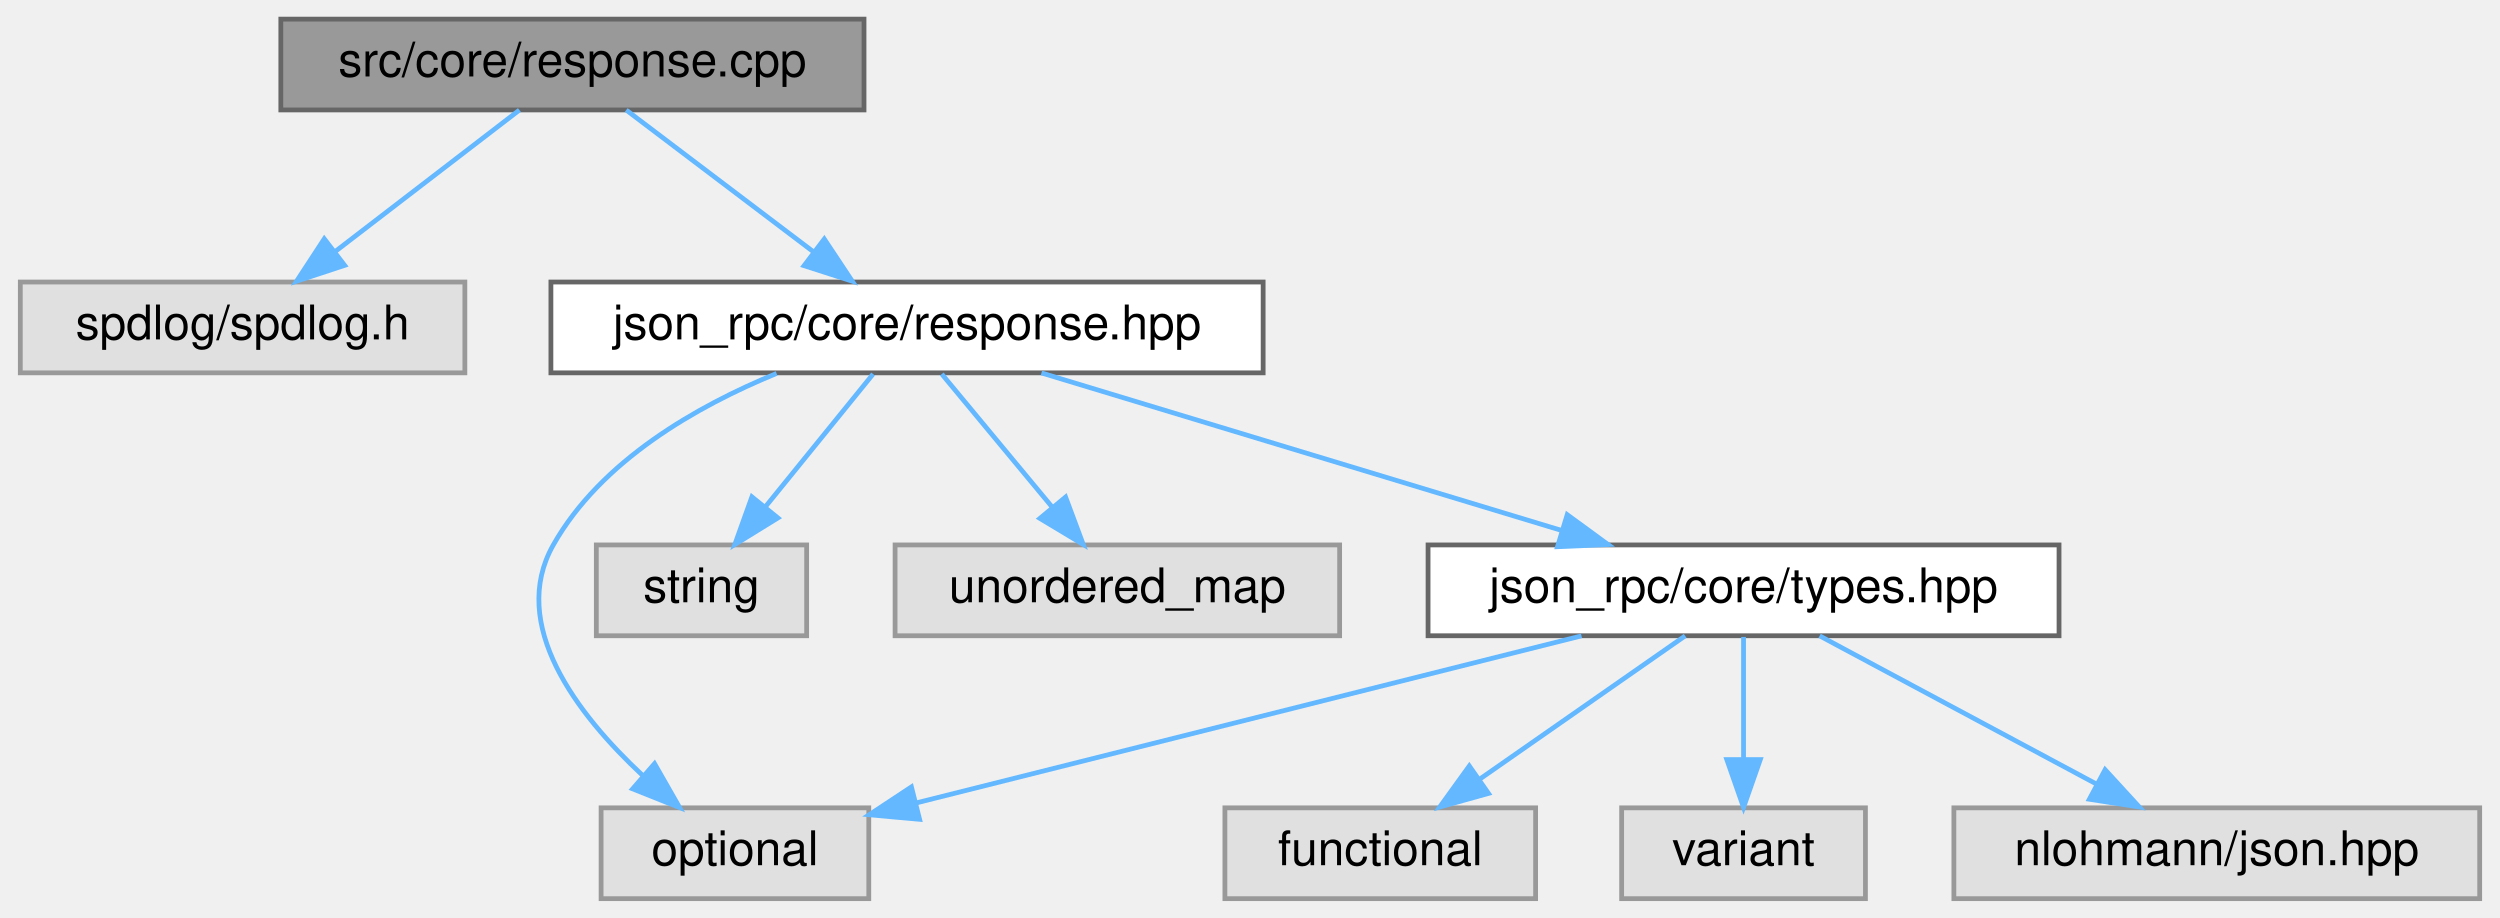
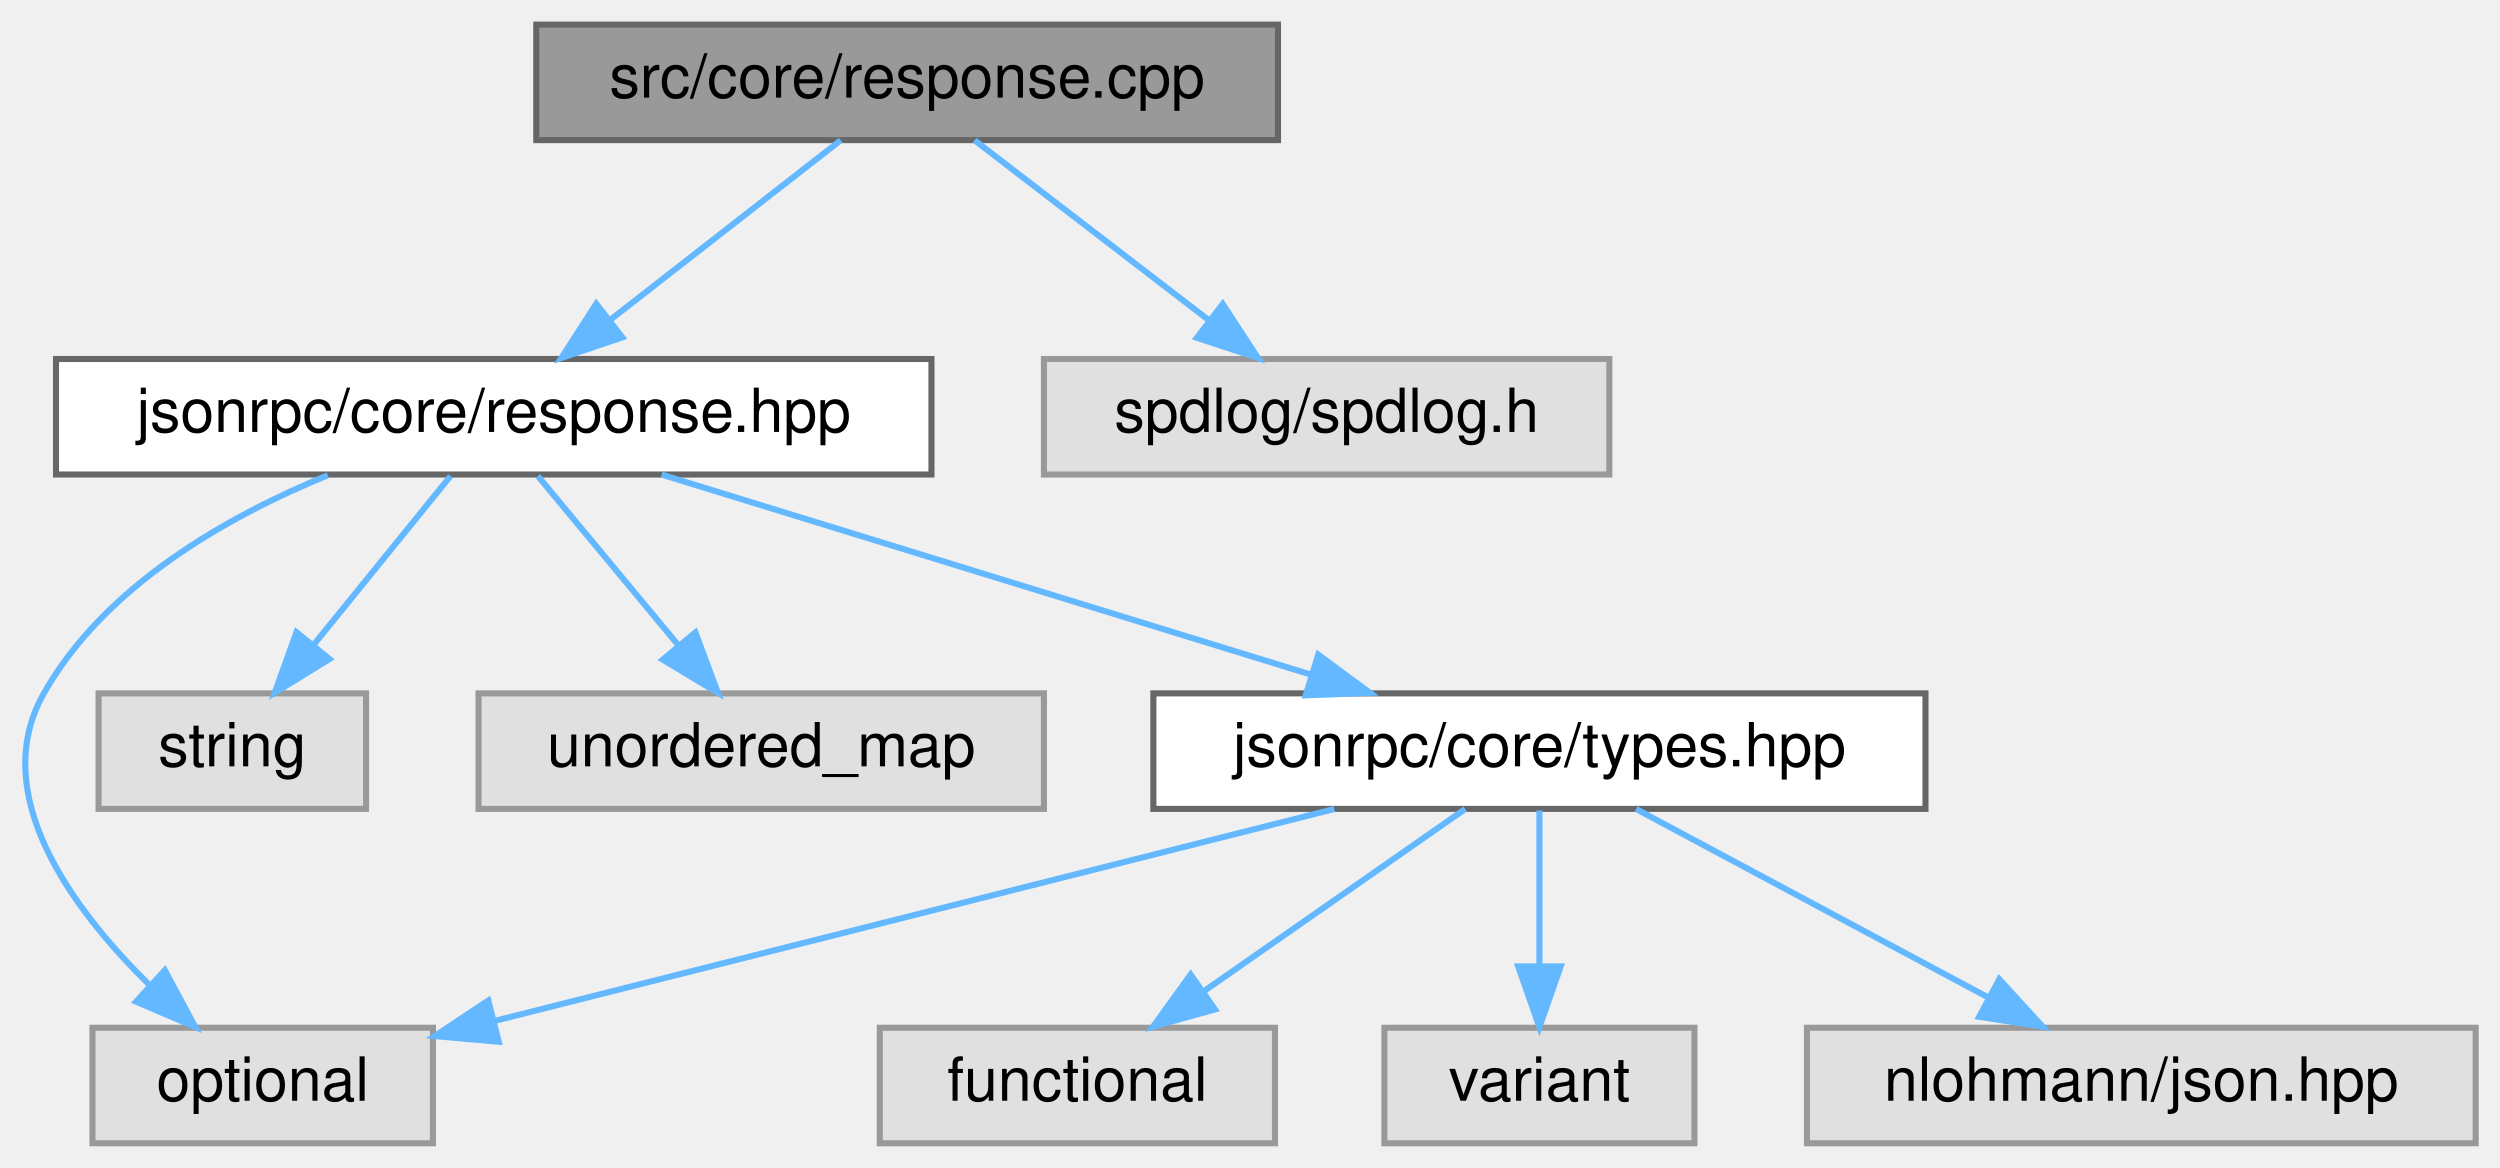
- <svg xmlns="http://www.w3.org/2000/svg" xmlns:xlink="http://www.w3.org/1999/xlink" width="523pt" height="192pt" viewBox="0.00 0.00 522.50 192.00">
+ <svg xmlns="http://www.w3.org/2000/svg" xmlns:xlink="http://www.w3.org/1999/xlink" width="411pt" height="192pt" viewBox="0.00 0.00 411.21 192.00">
  <g id="graph0" class="graph" transform="scale(1 1) rotate(0) translate(4 188)">
    <g id="Node000001" class="node">
      <g id="a_Node000001">
        <a xlink:title=" ">
-           <polygon fill="#999999" stroke="#666666" points="176.5,-184 54.5,-184 54.5,-165 176.5,-165 176.5,-184" />
-           <text text-anchor="middle" x="115.5" y="-172" font-family="Helvetica,sans-Serif" font-size="10.00">src/core/response.cpp</text>
+           <polygon fill="#999999" stroke="#666666" points="206.21,-184 84.21,-184 84.21,-165 206.21,-165 206.21,-184" />
+           <text text-anchor="middle" x="145.21" y="-172" font-family="Helvetica,sans-Serif" font-size="10.00">src/core/response.cpp</text>
        </a>
      </g>
    </g>
    <g id="Node000002" class="node">
      <g id="a_Node000002">
-         <a xlink:title=" ">
-           <polygon fill="#e0e0e0" stroke="#999999" points="93,-129 0,-129 0,-110 93,-110 93,-129" />
-           <text text-anchor="middle" x="46.5" y="-117" font-family="Helvetica,sans-Serif" font-size="10.00">spdlog/spdlog.h</text>
+         <a xlink:href="response_8hpp.html" target="_top" xlink:title=" ">
+           <polygon fill="white" stroke="#666666" points="149.21,-129 5.21,-129 5.21,-110 149.21,-110 149.21,-129" />
+           <text text-anchor="middle" x="77.21" y="-117" font-family="Helvetica,sans-Serif" font-size="10.00">jsonrpc/core/response.hpp</text>
        </a>
      </g>
    </g>
    <g id="edge1_Node000001_Node000002" class="edge">
      <g id="a_edge1_Node000001_Node000002">
        <a xlink:title=" ">
-           <path fill="none" stroke="#63b8ff" d="M104.41,-164.98C94.01,-157 78.24,-144.88 65.78,-135.31" />
-           <polygon fill="#63b8ff" stroke="#63b8ff" points="67.85,-132.49 57.79,-129.17 63.59,-138.04 67.85,-132.49" />
+           <path fill="none" stroke="#63b8ff" d="M134.28,-164.98C124.13,-157.07 108.78,-145.11 96.56,-135.58" />
+           <polygon fill="#63b8ff" stroke="#63b8ff" points="98.37,-132.56 88.33,-129.17 94.07,-138.08 98.37,-132.56" />
+         </a>
+       </g>
+     </g>
+     <g id="Node000010" class="node">
+       <g id="a_Node000010">
+         <a xlink:title=" ">
+           <polygon fill="#e0e0e0" stroke="#999999" points="260.71,-129 167.71,-129 167.71,-110 260.71,-110 260.71,-129" />
+           <text text-anchor="middle" x="214.21" y="-117" font-family="Helvetica,sans-Serif" font-size="10.00">spdlog/spdlog.h</text>
+         </a>
+       </g>
+     </g>
+     <g id="edge10_Node000001_Node000010" class="edge">
+       <g id="a_edge10_Node000001_Node000010">
+         <a xlink:title=" ">
+           <path fill="none" stroke="#63b8ff" d="M156.29,-164.98C166.69,-157 182.47,-144.88 194.93,-135.31" />
+           <polygon fill="#63b8ff" stroke="#63b8ff" points="197.12,-138.04 202.92,-129.17 192.86,-132.49 197.12,-138.04" />
        </a>
      </g>
    </g>
    <g id="Node000003" class="node">
      <g id="a_Node000003">
-         <a xlink:href="response_8hpp.html" target="_top" xlink:title=" ">
-           <polygon fill="white" stroke="#666666" points="260,-129 111,-129 111,-110 260,-110 260,-129" />
-           <text text-anchor="middle" x="185.5" y="-117" font-family="Helvetica,sans-Serif" font-size="10.00">json_rpc/core/response.hpp</text>
+         <a xlink:title=" ">
+           <polygon fill="#e0e0e0" stroke="#999999" points="67.21,-19 11.21,-19 11.21,0 67.21,0 67.21,-19" />
+           <text text-anchor="middle" x="39.21" y="-7" font-family="Helvetica,sans-Serif" font-size="10.00">optional</text>
        </a>
      </g>
    </g>
-     <g id="edge2_Node000001_Node000003" class="edge">
-       <g id="a_edge2_Node000001_Node000003">
+     <g id="edge2_Node000002_Node000003" class="edge">
+       <g id="a_edge2_Node000002_Node000003">
        <a xlink:title=" ">
-           <path fill="none" stroke="#63b8ff" d="M126.75,-164.98C137.3,-157 153.3,-144.88 165.94,-135.31" />
-           <polygon fill="#63b8ff" stroke="#63b8ff" points="168.19,-138 174.05,-129.17 163.96,-132.42 168.19,-138" />
+           <path fill="none" stroke="#63b8ff" d="M49.92,-109.88C33.2,-103.03 13.17,-91.62 3.21,-74 -6.08,-57.59 7.59,-38.8 20.67,-25.95" />
+           <polygon fill="#63b8ff" stroke="#63b8ff" points="23.11,-28.46 28.12,-19.12 18.38,-23.29 23.11,-28.46" />
        </a>
      </g>
    </g>
    <g id="Node000004" class="node">
      <g id="a_Node000004">
        <a xlink:title=" ">
-           <polygon fill="#e0e0e0" stroke="#999999" points="177.5,-19 121.5,-19 121.5,0 177.5,0 177.5,-19" />
-           <text text-anchor="middle" x="149.5" y="-7" font-family="Helvetica,sans-Serif" font-size="10.00">optional</text>
+           <polygon fill="#e0e0e0" stroke="#999999" points="56.21,-74 12.21,-74 12.21,-55 56.21,-55 56.21,-74" />
+           <text text-anchor="middle" x="34.21" y="-62" font-family="Helvetica,sans-Serif" font-size="10.00">string</text>
        </a>
      </g>
    </g>
-     <g id="edge3_Node000003_Node000004" class="edge">
-       <g id="a_edge3_Node000003_Node000004">
+     <g id="edge3_Node000002_Node000004" class="edge">
+       <g id="a_edge3_Node000002_Node000004">
        <a xlink:title=" ">
-           <path fill="none" stroke="#63b8ff" d="M158.21,-109.88C141.5,-103.03 121.46,-91.62 111.5,-74 102.09,-57.36 116.46,-38.61 130.14,-25.83" />
-           <polygon fill="#63b8ff" stroke="#63b8ff" points="132.68,-28.25 137.93,-19.05 128.09,-22.97 132.68,-28.25" />
+           <path fill="none" stroke="#63b8ff" d="M70.11,-109.75C64.03,-102.26 55.12,-91.28 47.7,-82.13" />
+           <polygon fill="#63b8ff" stroke="#63b8ff" points="50.19,-79.65 41.18,-74.09 44.76,-84.06 50.19,-79.65" />
        </a>
      </g>
    </g>
    <g id="Node000005" class="node">
      <g id="a_Node000005">
        <a xlink:title=" ">
-           <polygon fill="#e0e0e0" stroke="#999999" points="164.5,-74 120.5,-74 120.5,-55 164.5,-55 164.5,-74" />
-           <text text-anchor="middle" x="142.5" y="-62" font-family="Helvetica,sans-Serif" font-size="10.00">string</text>
+           <polygon fill="#e0e0e0" stroke="#999999" points="167.71,-74 74.71,-74 74.71,-55 167.71,-55 167.71,-74" />
+           <text text-anchor="middle" x="121.21" y="-62" font-family="Helvetica,sans-Serif" font-size="10.00">unordered_map</text>
        </a>
      </g>
    </g>
-     <g id="edge4_Node000003_Node000005" class="edge">
-       <g id="a_edge4_Node000003_Node000005">
+     <g id="edge4_Node000002_Node000005" class="edge">
+       <g id="a_edge4_Node000002_Node000005">
        <a xlink:title=" ">
-           <path fill="none" stroke="#63b8ff" d="M178.4,-109.75C172.33,-102.26 163.41,-91.28 155.99,-82.13" />
-           <polygon fill="#63b8ff" stroke="#63b8ff" points="158.49,-79.65 149.47,-74.09 153.05,-84.06 158.49,-79.65" />
+           <path fill="none" stroke="#63b8ff" d="M84.47,-109.75C90.75,-102.18 99.99,-91.05 107.64,-81.84" />
+           <polygon fill="#63b8ff" stroke="#63b8ff" points="110.38,-84.02 114.08,-74.09 105,-79.55 110.38,-84.02" />
        </a>
      </g>
    </g>
    <g id="Node000006" class="node">
      <g id="a_Node000006">
-         <a xlink:title=" ">
-           <polygon fill="#e0e0e0" stroke="#999999" points="276,-74 183,-74 183,-55 276,-55 276,-74" />
-           <text text-anchor="middle" x="229.5" y="-62" font-family="Helvetica,sans-Serif" font-size="10.00">unordered_map</text>
+         <a xlink:href="types_8hpp.html" target="_top" xlink:title=" ">
+           <polygon fill="white" stroke="#666666" points="312.71,-74 185.71,-74 185.71,-55 312.71,-55 312.71,-74" />
+           <text text-anchor="middle" x="249.21" y="-62" font-family="Helvetica,sans-Serif" font-size="10.00">jsonrpc/core/types.hpp</text>
        </a>
      </g>
    </g>
-     <g id="edge5_Node000003_Node000006" class="edge">
-       <g id="a_edge5_Node000003_Node000006">
+     <g id="edge5_Node000002_Node000006" class="edge">
+       <g id="a_edge5_Node000002_Node000006">
        <a xlink:title=" ">
-           <path fill="none" stroke="#63b8ff" d="M192.77,-109.75C199.04,-102.18 208.29,-91.05 215.93,-81.84" />
-           <polygon fill="#63b8ff" stroke="#63b8ff" points="218.67,-84.02 222.37,-74.09 213.29,-79.55 218.67,-84.02" />
+           <path fill="none" stroke="#63b8ff" d="M104.84,-109.98C133.72,-101.09 179.22,-87.07 211.41,-77.15" />
+           <polygon fill="#63b8ff" stroke="#63b8ff" points="212.83,-80.37 221.36,-74.08 210.77,-73.68 212.83,-80.37" />
+         </a>
+       </g>
+     </g>
+     <g id="edge7_Node000006_Node000003" class="edge">
+       <g id="a_edge7_Node000006_Node000003">
+         <a xlink:title=" ">
+           <path fill="none" stroke="#63b8ff" d="M215.47,-54.98C177.71,-45.46 116.68,-30.05 77.25,-20.1" />
+           <polygon fill="#63b8ff" stroke="#63b8ff" points="78.03,-16.69 67.48,-17.63 76.32,-23.48 78.03,-16.69" />
        </a>
      </g>
    </g>
    <g id="Node000007" class="node">
      <g id="a_Node000007">
-         <a xlink:href="types_8hpp.html" target="_top" xlink:title=" ">
-           <polygon fill="white" stroke="#666666" points="426.5,-74 294.5,-74 294.5,-55 426.5,-55 426.5,-74" />
-           <text text-anchor="middle" x="360.5" y="-62" font-family="Helvetica,sans-Serif" font-size="10.00">json_rpc/core/types.hpp</text>
+         <a xlink:title=" ">
+           <polygon fill="#e0e0e0" stroke="#999999" points="205.71,-19 140.71,-19 140.71,0 205.71,0 205.71,-19" />
+           <text text-anchor="middle" x="173.21" y="-7" font-family="Helvetica,sans-Serif" font-size="10.00">functional</text>
        </a>
      </g>
    </g>
-     <g id="edge6_Node000003_Node000007" class="edge">
-       <g id="a_edge6_Node000003_Node000007">
+     <g id="edge6_Node000006_Node000007" class="edge">
+       <g id="a_edge6_Node000006_Node000007">
        <a xlink:title=" ">
-           <path fill="none" stroke="#63b8ff" d="M213.62,-109.98C243.12,-101.05 289.69,-86.94 322.47,-77.02" />
-           <polygon fill="#63b8ff" stroke="#63b8ff" points="323.61,-80.33 332.16,-74.08 321.58,-73.63 323.61,-80.33" />
-         </a>
-       </g>
-     </g>
-     <g id="edge8_Node000007_Node000004" class="edge">
-       <g id="a_edge8_Node000007_Node000004">
-         <a xlink:title=" ">
-           <path fill="none" stroke="#63b8ff" d="M326.6,-54.98C288.56,-45.43 226.99,-29.97 187.39,-20.02" />
-           <polygon fill="#63b8ff" stroke="#63b8ff" points="188.13,-16.59 177.58,-17.55 186.42,-23.38 188.13,-16.59" />
+           <path fill="none" stroke="#63b8ff" d="M237,-54.98C225.43,-46.92 207.83,-34.65 194.05,-25.03" />
+           <polygon fill="#63b8ff" stroke="#63b8ff" points="195.84,-22.02 185.64,-19.17 191.84,-27.76 195.84,-22.02" />
        </a>
      </g>
    </g>
    <g id="Node000008" class="node">
      <g id="a_Node000008">
        <a xlink:title=" ">
-           <polygon fill="#e0e0e0" stroke="#999999" points="317,-19 252,-19 252,0 317,0 317,-19" />
-           <text text-anchor="middle" x="284.5" y="-7" font-family="Helvetica,sans-Serif" font-size="10.00">functional</text>
+           <polygon fill="#e0e0e0" stroke="#999999" points="274.71,-19 223.71,-19 223.71,0 274.71,0 274.71,-19" />
+           <text text-anchor="middle" x="249.21" y="-7" font-family="Helvetica,sans-Serif" font-size="10.00">variant</text>
        </a>
      </g>
    </g>
-     <g id="edge7_Node000007_Node000008" class="edge">
-       <g id="a_edge7_Node000007_Node000008">
+     <g id="edge8_Node000006_Node000008" class="edge">
+       <g id="a_edge8_Node000006_Node000008">
        <a xlink:title=" ">
-           <path fill="none" stroke="#63b8ff" d="M348.29,-54.98C336.72,-46.92 319.12,-34.65 305.34,-25.03" />
-           <polygon fill="#63b8ff" stroke="#63b8ff" points="307.14,-22.02 296.93,-19.17 303.13,-27.76 307.14,-22.02" />
+           <path fill="none" stroke="#63b8ff" d="M249.21,-54.75C249.21,-47.8 249.21,-37.85 249.21,-29.13" />
+           <polygon fill="#63b8ff" stroke="#63b8ff" points="252.71,-29.09 249.21,-19.09 245.71,-29.09 252.71,-29.09" />
        </a>
      </g>
    </g>
    <g id="Node000009" class="node">
      <g id="a_Node000009">
        <a xlink:title=" ">
-           <polygon fill="#e0e0e0" stroke="#999999" points="386,-19 335,-19 335,0 386,0 386,-19" />
-           <text text-anchor="middle" x="360.5" y="-7" font-family="Helvetica,sans-Serif" font-size="10.00">variant</text>
+           <polygon fill="#e0e0e0" stroke="#999999" points="403.21,-19 293.21,-19 293.21,0 403.21,0 403.21,-19" />
+           <text text-anchor="middle" x="348.21" y="-7" font-family="Helvetica,sans-Serif" font-size="10.00">nlohmann/json.hpp</text>
        </a>
      </g>
    </g>
-     <g id="edge9_Node000007_Node000009" class="edge">
-       <g id="a_edge9_Node000007_Node000009">
+     <g id="edge9_Node000006_Node000009" class="edge">
+       <g id="a_edge9_Node000006_Node000009">
        <a xlink:title=" ">
-           <path fill="none" stroke="#63b8ff" d="M360.5,-54.75C360.5,-47.8 360.5,-37.85 360.5,-29.13" />
-           <polygon fill="#63b8ff" stroke="#63b8ff" points="364,-29.09 360.5,-19.09 357,-29.09 364,-29.09" />
-         </a>
-       </g>
-     </g>
-     <g id="Node000010" class="node">
-       <g id="a_Node000010">
-         <a xlink:title=" ">
-           <polygon fill="#e0e0e0" stroke="#999999" points="514.5,-19 404.5,-19 404.5,0 514.5,0 514.5,-19" />
-           <text text-anchor="middle" x="459.5" y="-7" font-family="Helvetica,sans-Serif" font-size="10.00">nlohmann/json.hpp</text>
-         </a>
-       </g>
-     </g>
-     <g id="edge10_Node000007_Node000010" class="edge">
-       <g id="a_edge10_Node000007_Node000010">
-         <a xlink:title=" ">
-           <path fill="none" stroke="#63b8ff" d="M376.41,-54.98C392.05,-46.61 416.16,-33.7 434.38,-23.95" />
-           <polygon fill="#63b8ff" stroke="#63b8ff" points="436.14,-26.98 443.3,-19.17 432.84,-20.8 436.14,-26.98" />
+           <path fill="none" stroke="#63b8ff" d="M265.11,-54.98C280.75,-46.61 304.86,-33.7 323.09,-23.95" />
+           <polygon fill="#63b8ff" stroke="#63b8ff" points="324.85,-26.98 332.01,-19.17 321.54,-20.8 324.85,-26.98" />
        </a>
      </g>
    </g>
  </g>
</svg>
